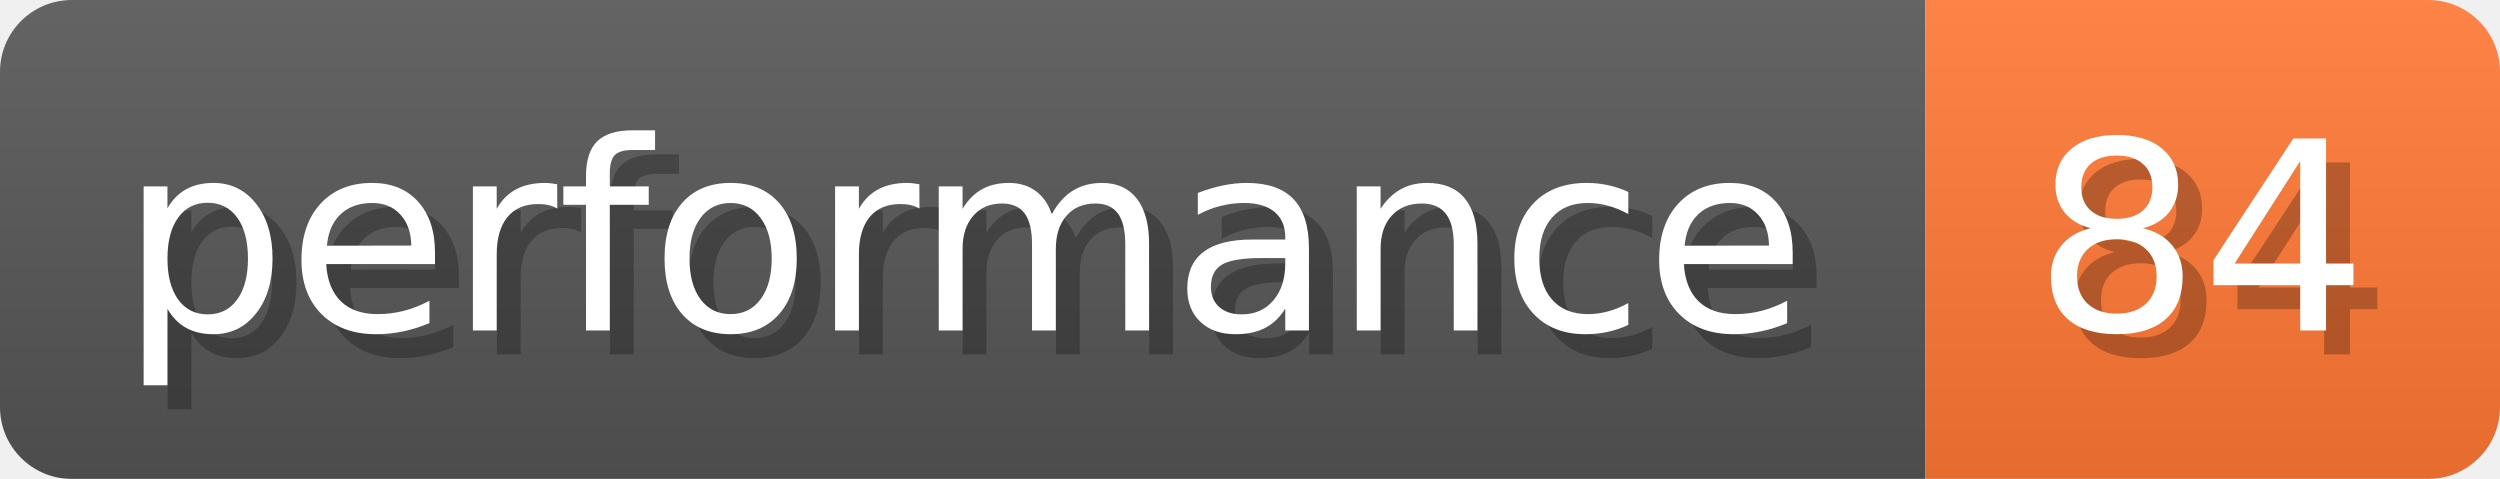
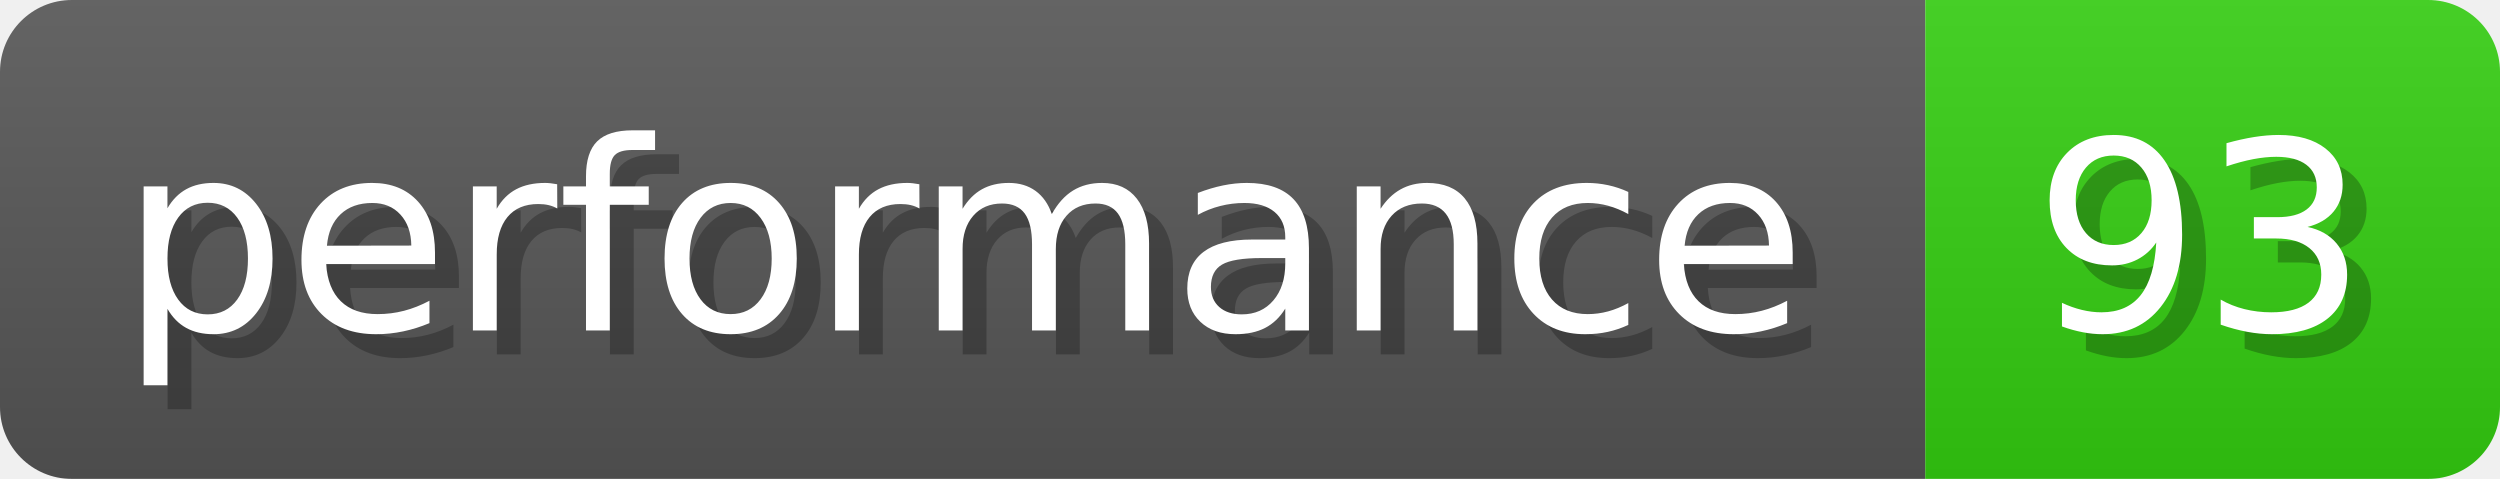
- <svg xmlns="http://www.w3.org/2000/svg" width="104.4" height="20" viewBox="0 0 1044 200" role="img" aria-label="performance: 84">
+ <svg xmlns="http://www.w3.org/2000/svg" width="104.4" height="20" viewBox="0 0 1044 200" role="img" aria-label="performance: 93">
  <linearGradient id="a" x2="0" y2="100%">
    <stop offset="0" stop-opacity=".1" stop-color="#EEE" />
    <stop offset="1" stop-opacity=".1" />
  </linearGradient>
  <mask id="m">
    <rect width="1044" height="200" rx="30" fill="#FFF" />
  </mask>
  <g mask="url(#m)">
    <rect width="804" height="200" fill="#555" />
-     <rect width="240" height="200" fill="#F73" x="804" />
+     <rect width="240" height="200" fill="#3C1" x="804" />
    <rect width="1044" height="200" fill="url(#a)" />
  </g>
  <g aria-hidden="true" fill="#fff" text-anchor="start" font-family="Verdana,DejaVu Sans,sans-serif" font-size="110">
    <text x="60" y="148" textLength="704" fill="#000" opacity="0.25">performance</text>
    <text x="50" y="138" textLength="704">performance</text>
-     <text x="859" y="148" textLength="140" fill="#000" opacity="0.25">84</text>
-     <text x="849" y="138" textLength="140">84</text>
+     <text x="859" y="148" textLength="140" fill="#000" opacity="0.25">93</text>
+     <text x="849" y="138" textLength="140">93</text>
  </g>
</svg>
